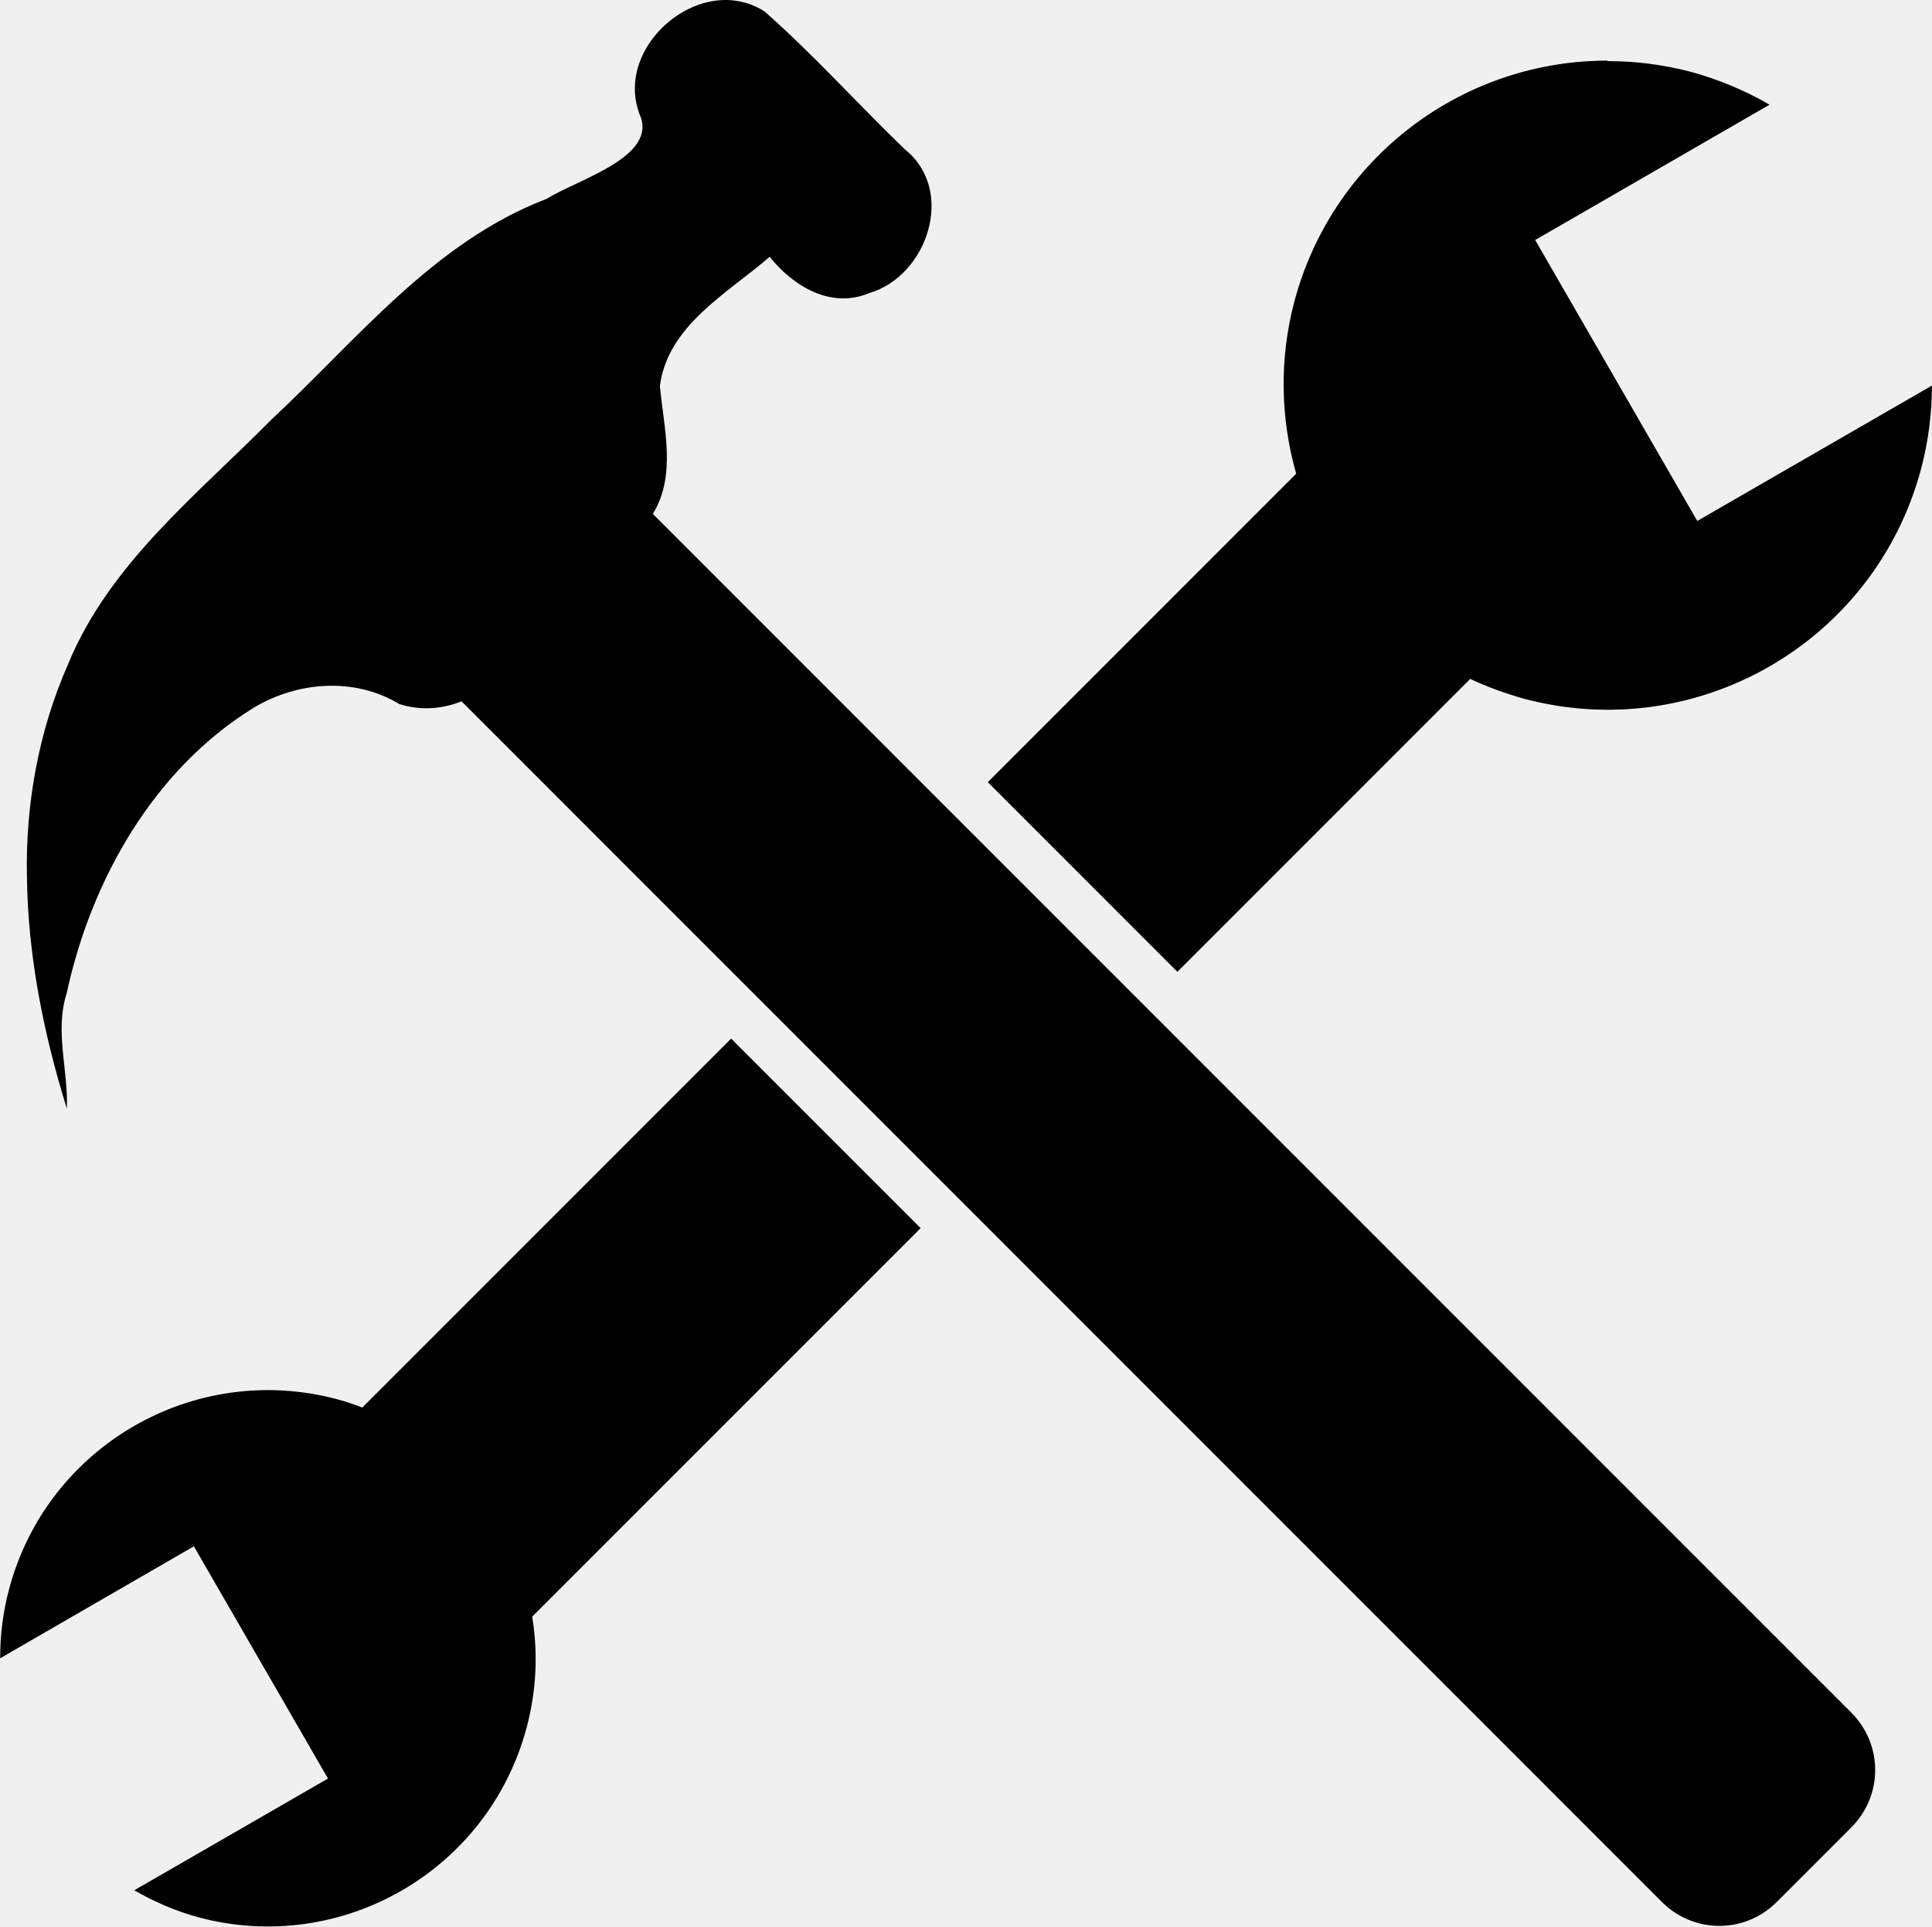
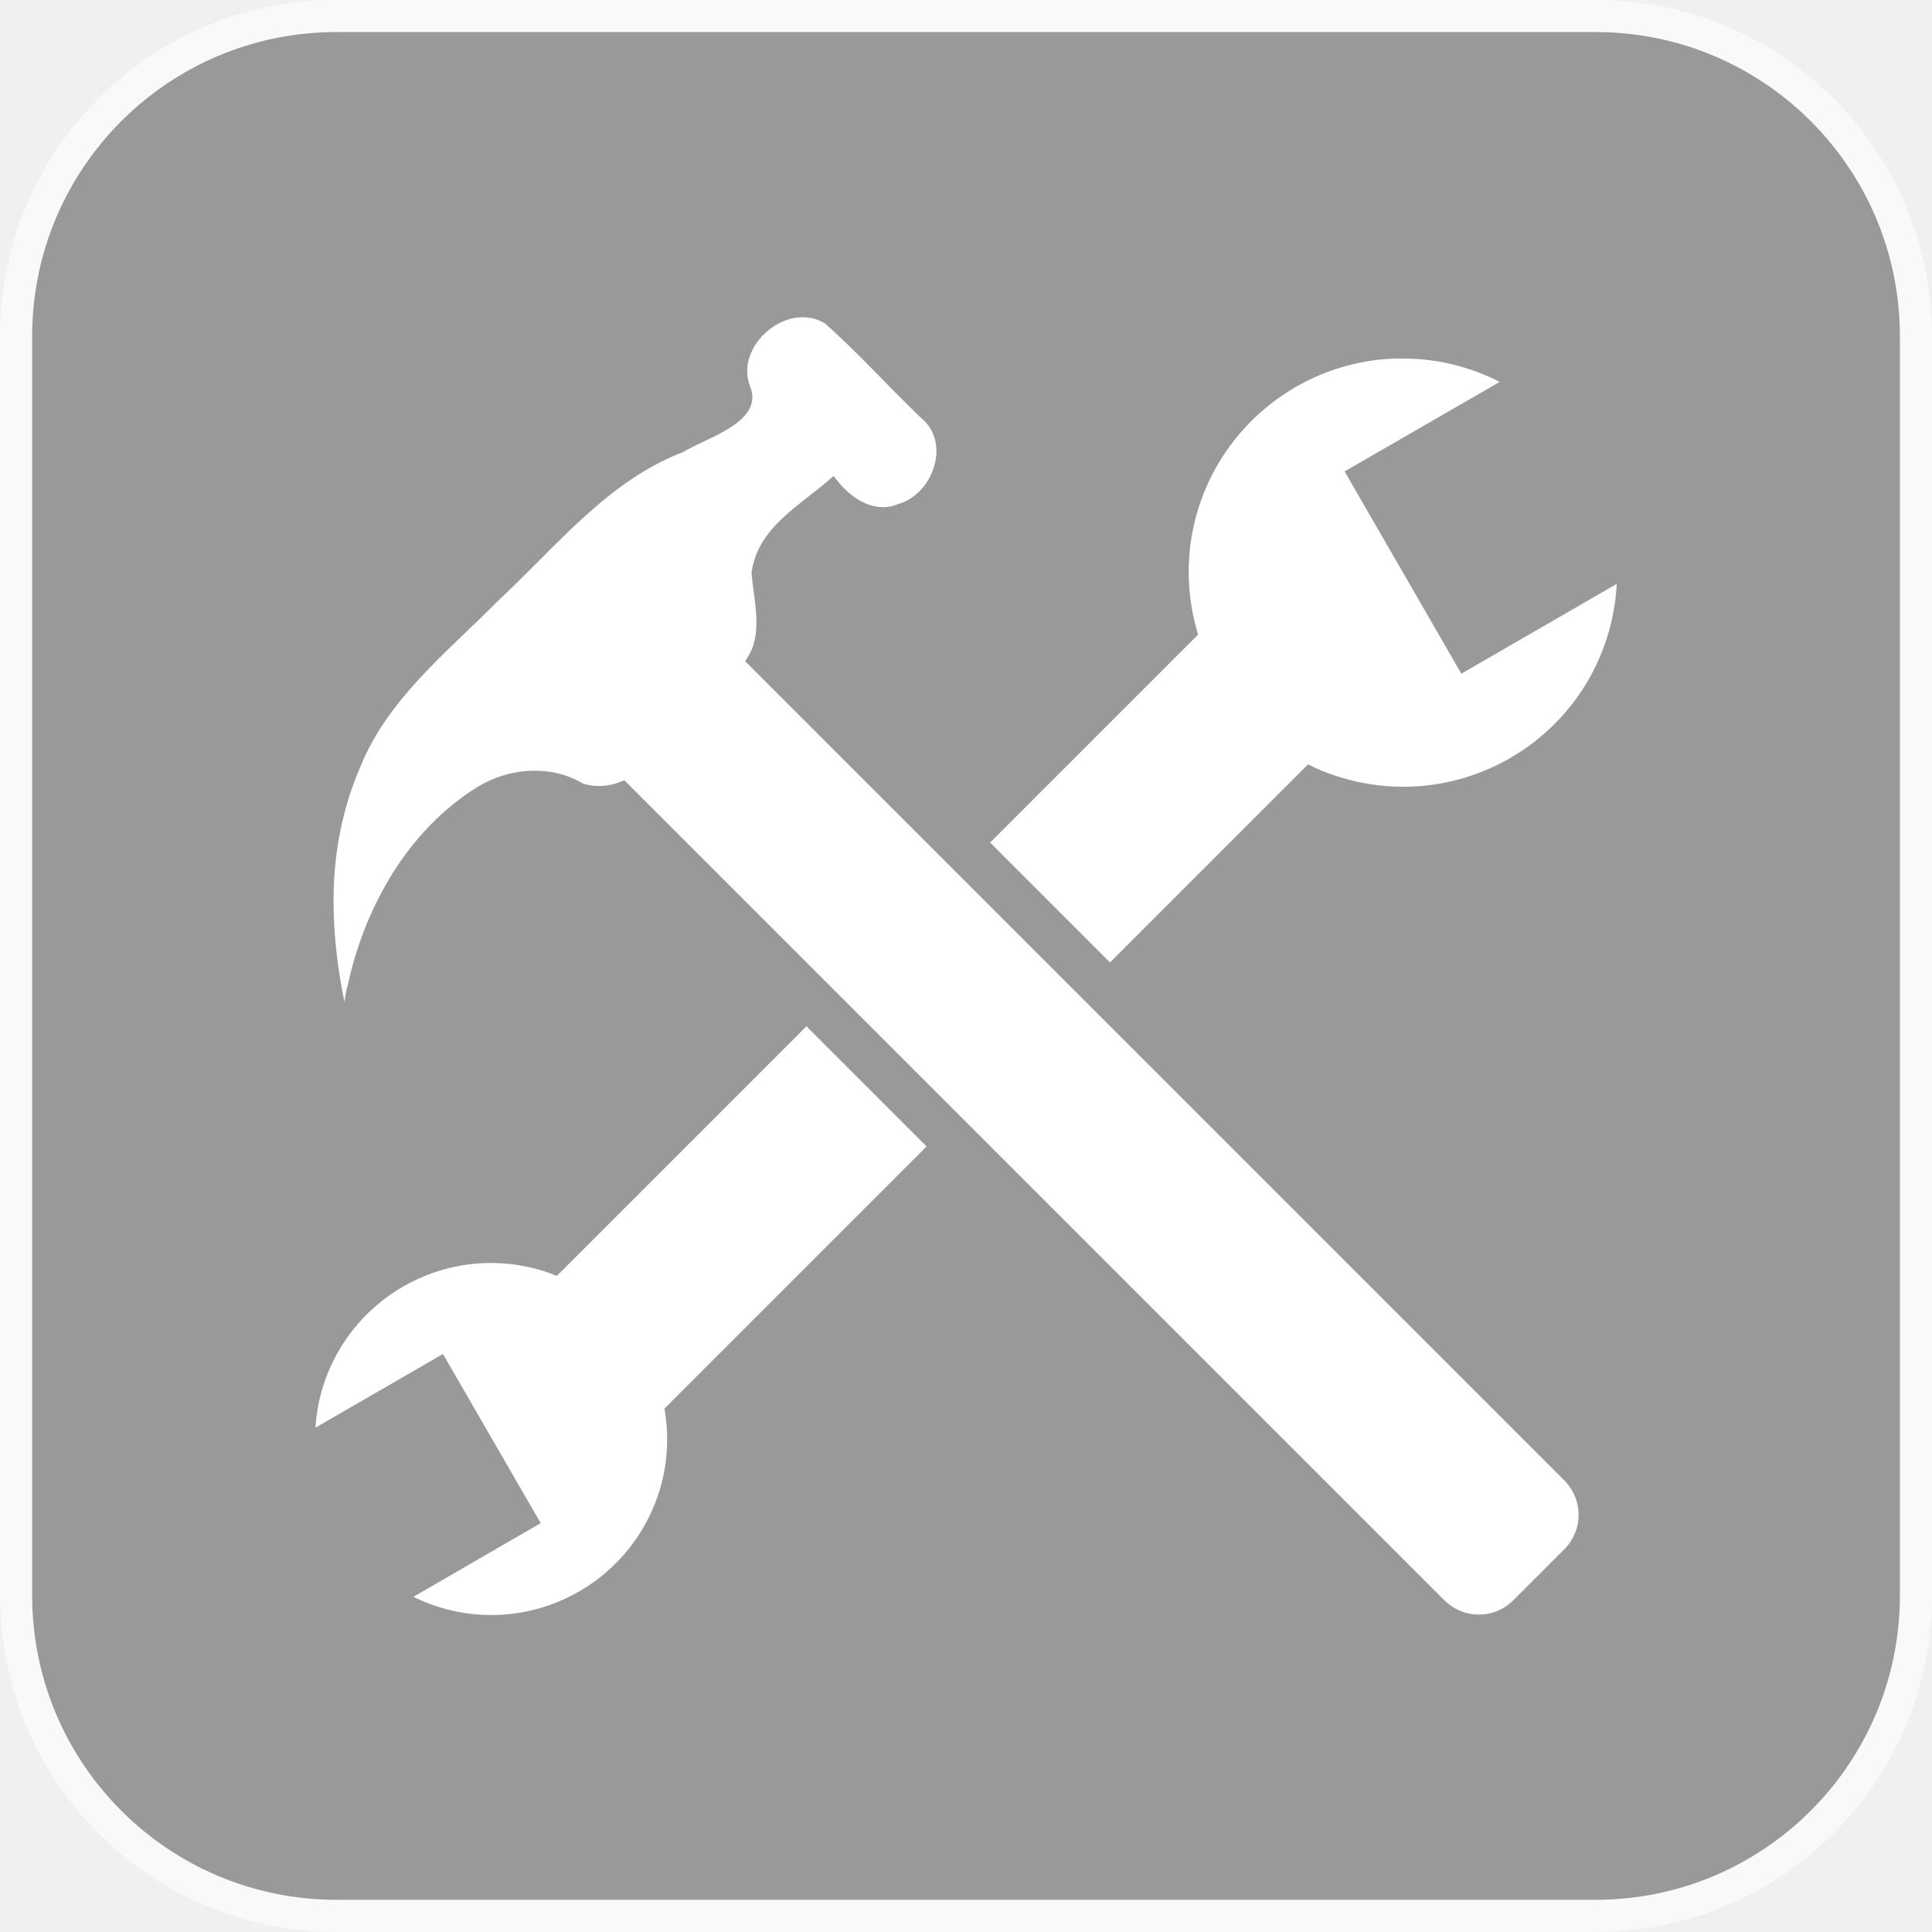
- <svg xmlns="http://www.w3.org/2000/svg" width="30" height="29.906" viewBox="0 0 7.938 7.913" version="1.1" id="svg8">
+ <svg xmlns="http://www.w3.org/2000/svg" width="30" height="30" viewBox="0 0 7.937 7.937" version="1.1" id="svg8">
  <defs id="defs2" />
-   <g id="layer1" transform="translate(107.3806,-206.4951)">
-     <path id="path4138" d="m -104.392,206.495 c -0.225,-0.005 -0.448,0.239 -0.361,0.469 0.079,0.175 -0.25,0.266 -0.382,0.348 -0.465,0.178 -0.778,0.579 -1.132,0.908 -0.306,0.31 -0.665,0.591 -0.835,1.006 -0.121,0.275 -0.174,0.575 -0.168,0.87 0.004,0.324 0.068,0.644 0.164,0.953 0.007,-0.154 -0.051,-0.317 -3.5e-4,-0.475 0.1,-0.463 0.357,-0.918 0.767,-1.171 0.18,-0.109 0.416,-0.127 0.599,-0.016 0.087,0.028 0.176,0.021 0.256,-0.011 l 4.932,4.932 c 0.131,0.131 0.341,0.131 0.472,0 l 0.306,-0.306 c 0.131,-0.131 0.131,-0.341 0,-0.472 l -4.924,-4.924 c 0.098,-0.158 0.045,-0.352 0.029,-0.526 0.033,-0.249 0.278,-0.38 0.451,-0.53 0.097,0.121 0.252,0.215 0.409,0.149 0.24,-0.07 0.357,-0.422 0.147,-0.59 -0.194,-0.187 -0.375,-0.389 -0.577,-0.567 -0.048,-0.031 -0.1,-0.045 -0.152,-0.047 z m 3.616,0.249 c -0.017,2e-5 -0.033,3.6e-4 -0.05,0.001 -0.584,0.022 -1.085,0.422 -1.236,0.987 -0.062,0.232 -0.059,0.477 0.007,0.709 l -1.267,1.267 0.779,0.779 1.203,-1.203 c 0.071,0.033 0.145,0.06 0.22,0.081 0.711,0.19 1.441,-0.231 1.632,-0.942 0.03,-0.112 0.045,-0.228 0.045,-0.344 l -0.964,0.556 -0.666,-1.154 0.963,-0.556 c -0.1,-0.058 -0.208,-0.103 -0.32,-0.134 -0.113,-0.03 -0.229,-0.045 -0.346,-0.045 z m -3.6,4.017 -1.516,1.516 c -0.034,-0.013 -0.068,-0.025 -0.103,-0.034 -0.587,-0.157 -1.191,0.191 -1.348,0.779 -0.025,0.093 -0.037,0.189 -0.037,0.285 l 0.796,-0.46 0.551,0.954 -0.796,0.459 c 0.083,0.048 0.172,0.086 0.264,0.111 0.587,0.157 1.191,-0.191 1.348,-0.779 0.04,-0.149 0.048,-0.304 0.023,-0.456 l 1.596,-1.596 -0.779,-0.779 z" style="stroke-width:0.282" />
+   <g id="layer1" transform="translate(95.31612,-203.7953)">
+     <rect style="fill:#999999;stroke:#f9f9f9;stroke-width:0.132;stroke-miterlimit:4;stroke-dasharray:none;stop-color:#000000" id="rect861" width="7.805" height="7.805" x="-95.25" y="203.861" ry="1.316" />
+     <path id="path4138" d="m -92.014,205.072 c -0.153,-0.003 -0.305,0.163 -0.246,0.319 0.054,0.119 -0.17,0.181 -0.26,0.237 -0.316,0.121 -0.529,0.394 -0.77,0.618 -0.209,0.211 -0.452,0.402 -0.568,0.684 -0.082,0.187 -0.118,0.391 -0.114,0.592 0.003,0.22 0.046,0.438 0.111,0.648 0.005,-0.105 -0.034,-0.216 -2.38e-4,-0.323 0.068,-0.315 0.243,-0.625 0.522,-0.797 0.122,-0.074 0.283,-0.087 0.408,-0.011 0.059,0.019 0.12,0.014 0.174,-0.007 l 3.356,3.356 c 0.089,0.089 0.232,0.089 0.321,0 l 0.209,-0.209 c 0.089,-0.089 0.089,-0.232 0,-0.321 l -3.35,-3.35 c 0.067,-0.108 0.03,-0.24 0.019,-0.358 0.023,-0.17 0.189,-0.258 0.307,-0.361 0.066,0.082 0.171,0.146 0.278,0.102 0.164,-0.048 0.243,-0.287 0.1,-0.401 -0.132,-0.127 -0.255,-0.264 -0.392,-0.386 -0.033,-0.021 -0.068,-0.031 -0.104,-0.032 z m 2.46,0.169 c -0.011,2e-5 -0.023,2.5e-4 -0.034,6.8e-4 -0.397,0.015 -0.738,0.287 -0.841,0.671 -0.042,0.158 -0.04,0.325 0.005,0.482 l -0.862,0.862 0.53,0.53 0.819,-0.819 c 0.048,0.023 0.098,0.041 0.15,0.055 0.484,0.13 0.981,-0.157 1.11,-0.641 0.02,-0.076 0.031,-0.155 0.03,-0.234 l -0.656,0.379 -0.453,-0.785 0.655,-0.378 c -0.068,-0.04 -0.141,-0.07 -0.218,-0.091 -0.077,-0.021 -0.156,-0.031 -0.235,-0.031 z m -2.449,2.733 -1.032,1.032 c -0.023,-0.009 -0.046,-0.017 -0.07,-0.023 -0.4,-0.107 -0.81,0.13 -0.918,0.53 -0.017,0.063 -0.025,0.128 -0.025,0.194 l 0.542,-0.313 0.375,0.649 -0.541,0.313 c 0.056,0.033 0.117,0.058 0.18,0.075 0.4,0.107 0.81,-0.13 0.918,-0.53 0.027,-0.101 0.032,-0.207 0.016,-0.31 l 1.086,-1.086 -0.53,-0.53 z" style="fill:#ffffff;stroke:#999999;stroke-width:0.053;stroke-miterlimit:4;stroke-dasharray:none" />
  </g>
</svg>
